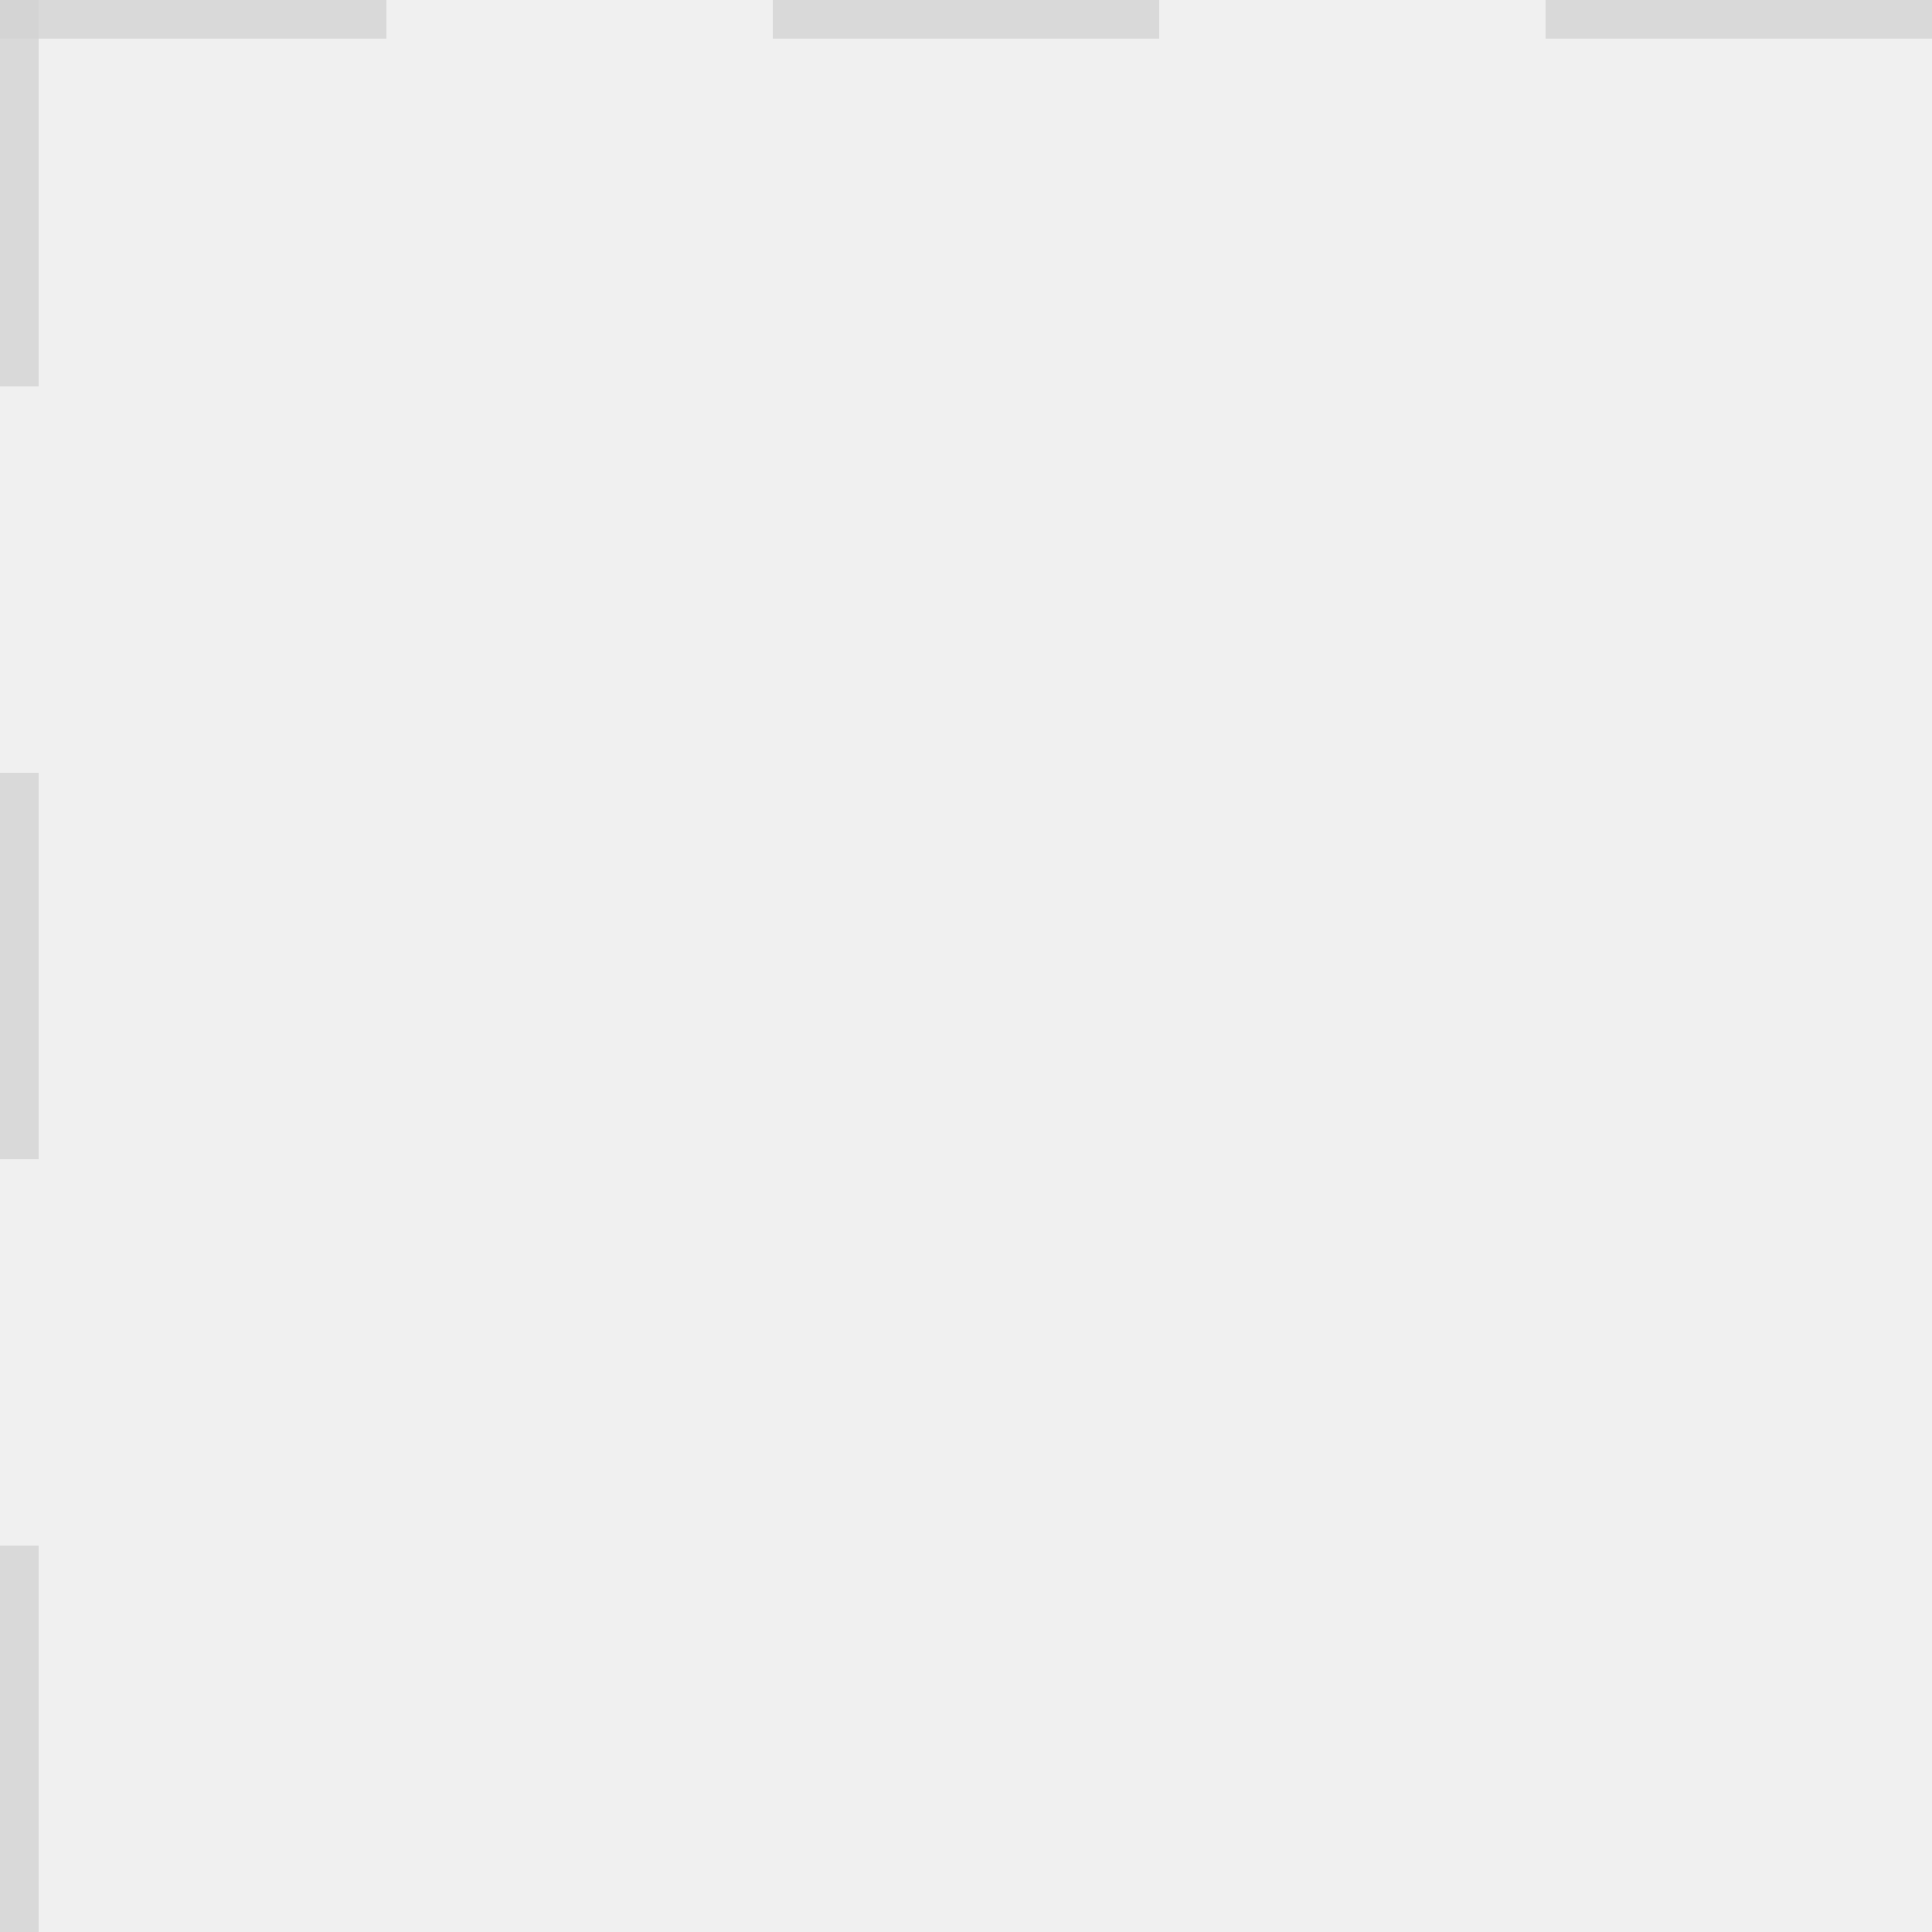
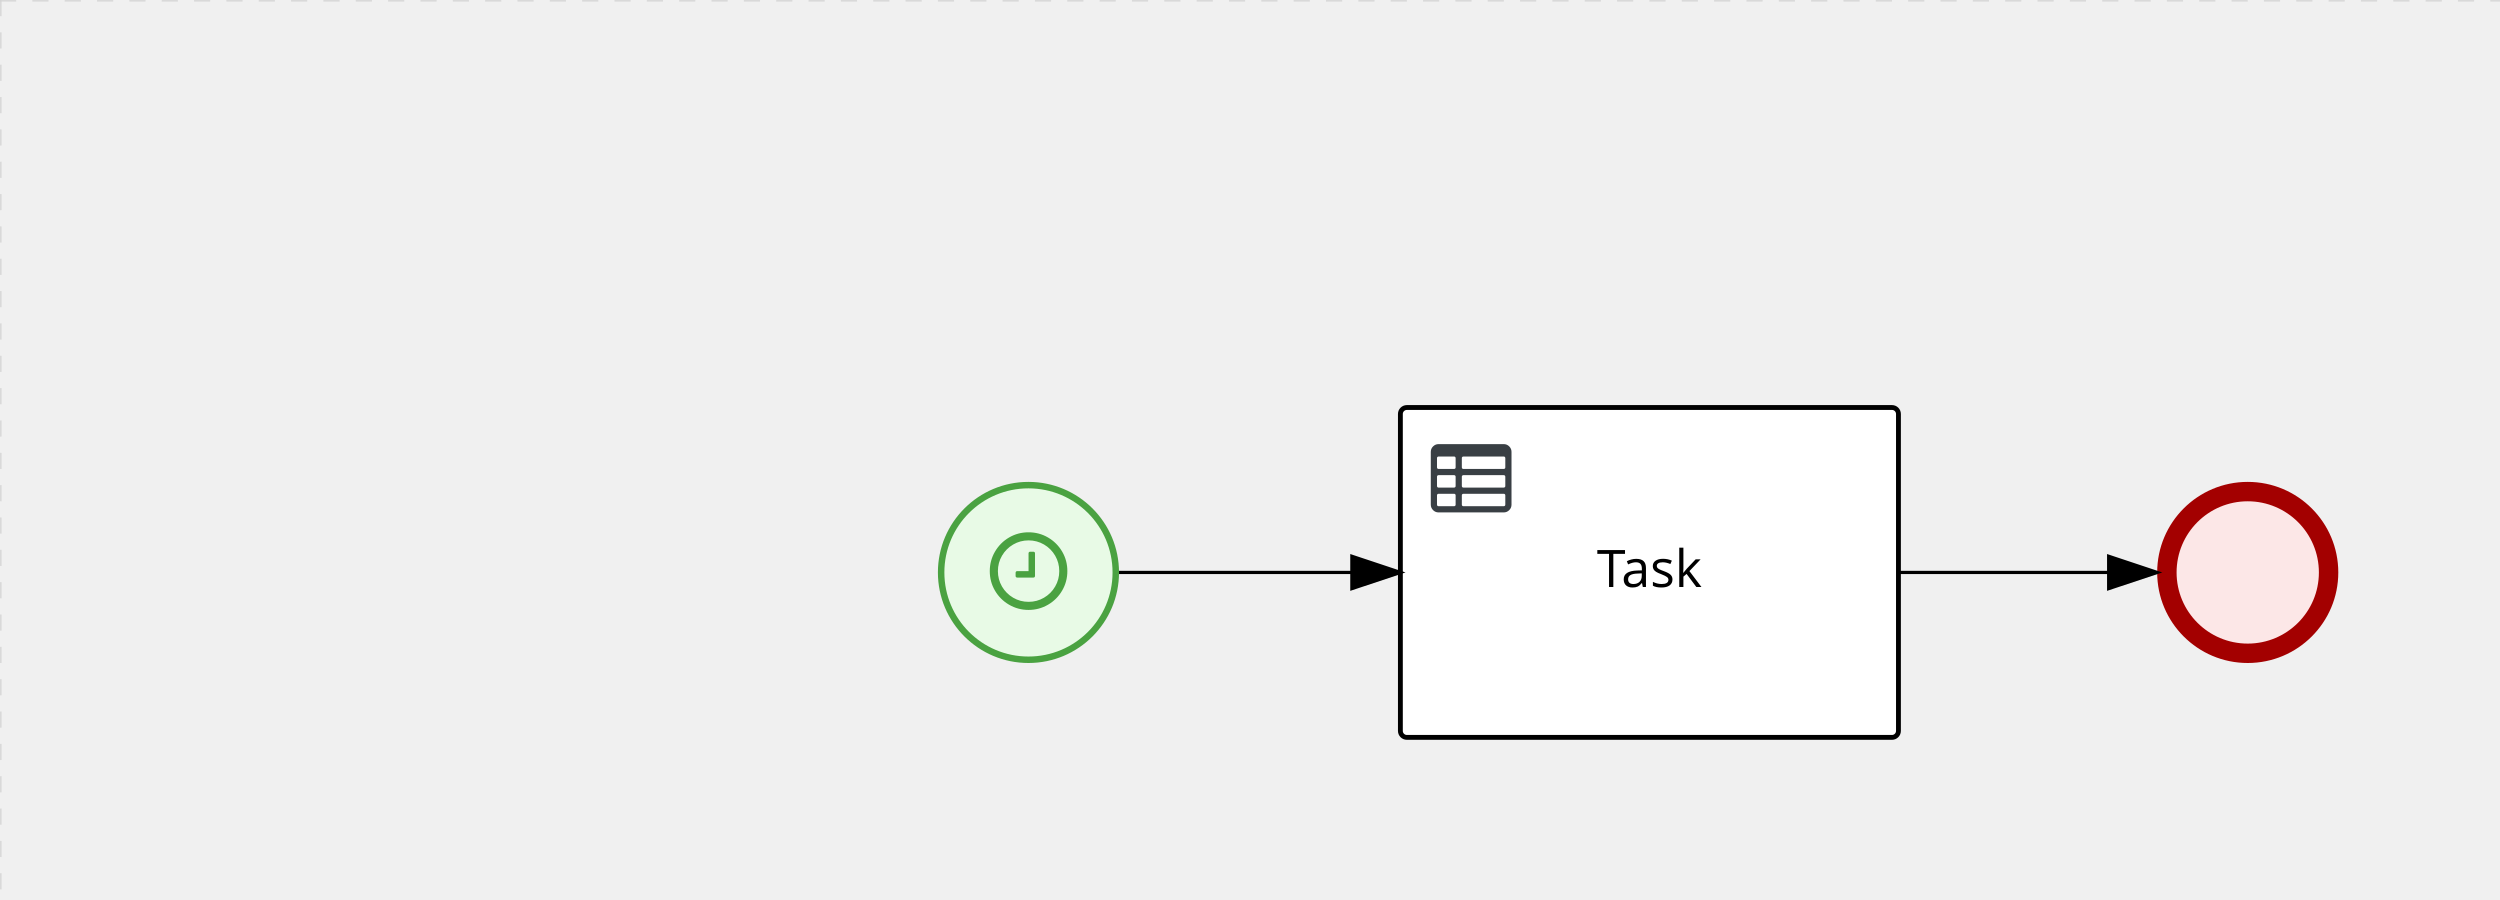
- <svg xmlns="http://www.w3.org/2000/svg" version="1.1" width="25" height="25" viewBox="0 0 25 25">
+ <svg xmlns="http://www.w3.org/2000/svg" version="1.1" width="773" height="278" viewBox="0 0 773 278">
  <defs />
  <g transform="matrix(1,0,0,1,0,0)">
    <g>
      <g>
        <g>
          <path fill="none" stroke="#d3d3d3" paint-order="fill stroke markers" d=" M 0 0 L 1200 0" stroke-miterlimit="10" stroke-opacity="0.8" stroke-dasharray="5" />
        </g>
        <g>
          <path fill="none" stroke="#d3d3d3" paint-order="fill stroke markers" d=" M 0 0 L 0 800" stroke-miterlimit="10" stroke-opacity="0.8" stroke-dasharray="5" />
        </g>
      </g>
+       <g id="_D0170356-EAF3-437A-A235-917553E374CB" bpmn2nodeid="_D0170356-EAF3-437A-A235-917553E374CB" transform="matrix(1,0,0,1,290,149)">
+         <g>
+           <path fill="none" stroke="none" />
+         </g>
+         <g transform="matrix(0.125,0,0,0.125,0,0)">
+           <g transform="matrix(1,0,0,1,0,0)">
+             <path fill="#e8fae6" stroke="none" id="_D0170356-EAF3-437A-A235-917553E374CB?shapeType=BACKGROUND" paint-order="stroke fill markers" d=" M 0 0 M 444 224 C 444 263.9 434.2 300.8 414.4 334.5 C 394.7 368.2 368 394.9 334.4 414.5 C 300.8 434.1 263.9 444 224 444 C 184.1 444 147.2 434.2 113.5 414.4 C 79.8 394.7 53.1 368 33.5 334.4 C 13.9 300.8 4 263.9 4 224 C 4 184.1 13.8 147.2 33.6 113.5 C 53.4 79.8 80.1 53.1 113.6 33.5 C 147.1 13.9 184.1 4 224 4 C 263.9 4 300.8 13.8 334.5 33.6 C 368.2 53.4 394.9 80.1 414.5 113.6 C 434.1 147.1 444 184.1 444 224 Z" />
+           </g>
+           <g>
+             <g transform="matrix(1,0,0,1,0,0)">
+               <g transform="matrix(1,0,0,1,0,0)">
+                 <path fill="rgb(74,162,65)" stroke="none" id="_D0170356-EAF3-437A-A235-917553E374CB?shapeType=BORDER&amp;renderType=FILL" paint-order="stroke fill markers" d=" M 0 0 M 224 0 C 100.3 0 0 100.3 0 224 C 0 347.7 100.3 448 224 448 C 347.7 448 448 347.7 448 224 C 448 100.3 347.7 0 224 0 Z M 0 0 M 224 432 C 109.1 432 16 338.9 16 224 C 16 109.1 109.1 16 224 16 C 338.9 16 432 109.1 432 224 C 432 338.9 338.9 432 224 432 Z" />
+               </g>
+             </g>
+           </g>
+           <g>
+             <g transform="matrix(1,0,0,1,0,0)">
+               <g transform="matrix(1,0,0,1,0,0)">
+                 <path fill="#4aa241" stroke="none" id="_D0170356-EAF3-437A-A235-917553E374CB_wait" paint-order="stroke fill markers" d=" M 0 0 M 240.2 176.7 L 240.2 232.7 C 240.2 233.9 239.8 234.8 239.1 235.6 C 238.4 236.4 237.4 236.7 236.2 236.7 L 196.2 236.7 C 195 236.7 194.1 236.3 193.3 235.6 C 192.5 234.9 192.2 233.9 192.2 232.7 L 192.2 224.7 C 192.2 223.5 192.6 222.6 193.3 221.8 C 194 221 195 220.7 196.2 220.7 L 224.2 220.7 L 224.2 176.7 C 224.2 175.5 224.6 174.6 225.3 173.8 C 226 173 227 172.7 228.2 172.7 L 236.2 172.7 C 237.3 172.7 238.3 173.1 239.1 173.8 C 239.9 174.5 240.2 175.5 240.2 176.7 Z M 0 0 M 300.2 220.7 C 300.2 206.9 296.8 194.2 290.1 182.6 C 283.3 171 274.1 161.7 262.5 154.9 C 250.8 148.1 238.1 144.7 224.3 144.7 C 210.5 144.7 197.8 148.1 186.2 154.9 C 174.6 161.7 165.4 170.9 158.6 182.5 C 151.8 194.1 148.4 206.9 148.4 220.7 C 148.4 234.5 151.8 247.2 158.5 258.8 C 165.3 270.4 174.6 279.7 186.2 286.5 C 197.8 293.3 210.5 296.7 224.3 296.7 C 238.1 296.7 250.8 293.3 262.4 286.5 C 274 279.7 283.3 270.5 290 258.9 C 296.8 247.2 300.2 234.5 300.2 220.7 Z M 0 0 M 320.2 220.7 C 320.2 238.1 315.9 254.2 307.3 268.9 C 298.7 283.6 287.1 295.3 272.4 303.8 C 257.7 312.4 241.6 316.7 224.2 316.7 C 206.8 316.7 190.7 312.4 176 303.8 C 161.3 295.2 149.7 283.6 141.1 268.9 C 132.5 254.2 128.3 238.1 128.3 220.7 C 128.3 203.3 132.6 187.2 141.2 172.5 C 149.8 157.8 161.4 146.1 176.1 137.5 C 190.8 128.9 206.9 124.7 224.3 124.7 C 241.7 124.7 257.8 129 272.5 137.6 C 287.2 146.2 298.9 157.9 307.4 172.5 C 316 187.2 320.2 203.3 320.2 220.7 Z" />
+               </g>
+             </g>
+           </g>
+         </g>
+         <g transform="matrix(1,0,0,1,28,61)" />
+       </g>
+       <g id="_392D18CA-6915-4333-A89A-70F6DBED9738" bpmn2nodeid="_392D18CA-6915-4333-A89A-70F6DBED9738" transform="matrix(1,0,0,1,433,126)">
+         <g>
+           <path fill="none" stroke="none" />
+         </g>
+         <g transform="matrix(1,0,0,1,0,0)">
+           <path fill="#ffffff" stroke="none" id="_392D18CA-6915-4333-A89A-70F6DBED9738?shapeType=BACKGROUND" paint-order="stroke fill markers" d=" M 2 0 L 152 0 L 152 0 A 2 2 0 0 1 154 2 L 154 100 L 154 100 A 2 2 0 0 1 152 102 L 2 102 L 2 102 A 2 2 0 0 1 0 100 L 0 2 L 0 2 A 2 2 0 0 1 2 0 Z" />
+         </g>
+         <g transform="matrix(1,0,0,1,0,0)">
+           <path fill="none" stroke="rgb(0,0,0)" id="_392D18CA-6915-4333-A89A-70F6DBED9738?shapeType=BORDER&amp;renderType=STROKE" paint-order="fill stroke markers" d=" M 2 0 L 152 0 L 152 0 A 2 2 0 0 1 154 2 L 154 100 L 154 100 A 2 2 0 0 1 152 102 L 2 102 L 2 102 A 2 2 0 0 1 0 100 L 0 2 L 0 2 A 2 2 0 0 1 2 0 Z" stroke-miterlimit="10" stroke-width="1.5" stroke-dasharray="" />
+         </g>
+         <g>
+           <g transform="matrix(0.06,0,0,0.06,9.4,9.4)">
+             <g transform="matrix(1,0,0,1,0,0)">
+               <path fill="#393f44" stroke="none" id="_392D18CA-6915-4333-A89A-70F6DBED9738_task__l39e__3KHJ" paint-order="stroke fill markers" d=" M 0 0 M 128 344 L 128 296 C 128 293.7 127.2 291.8 125.8 290.2 C 124.4 288.6 122.4 288 120 288 L 40 288 C 37.7 288 35.8 288.8 34.2 290.2 C 32.6 291.6 32 293.7 32 296 L 32 344 C 32 346.3 32.8 348.2 34.2 349.8 C 35.6 351.4 37.6 352 40 352 L 120 352 C 122.3 352 124.2 351.2 125.8 349.8 C 127.4 348.4 128 346.3 128 344 Z M 0 0 M 128 248 L 128 200 C 128 197.7 127.2 195.8 125.8 194.2 C 124.4 192.6 122.4 192 120 192 L 40 192 C 37.7 192 35.8 192.8 34.2 194.2 C 32.6 195.6 32 197.7 32 200 L 32 248 C 32 250.3 32.8 252.2 34.2 253.8 C 35.6 255.4 37.6 256 40 256 L 120 256 C 122.3 256 124.2 255.2 125.8 253.8 C 127.4 252.4 128 250.3 128 248 Z M 0 0 M 376 352 C 378.3 352 380.2 351.2 381.8 349.8 C 383.4 348.4 384 346.4 384 344 L 384 296 C 384 293.7 383.2 291.8 381.8 290.2 C 380.4 288.6 378.4 288 376 288 L 168 288 C 165.7 288 163.8 288.8 162.2 290.2 C 160.6 291.6 160 293.6 160 296 L 160 344 C 160 346.3 160.8 348.2 162.2 349.8 C 163.6 351.4 165.6 352 168 352 L 376 352 Z M 0 0 M 128 152 L 128 104 C 128 101.7 127.2 99.8 125.8 98.2 C 124.4 96.6 122.3 96 120 96 L 40 96 C 37.7 96 35.8 96.8 34.2 98.2 C 32.6 99.6 32 101.7 32 104 L 32 152 C 32 154.3 32.8 156.2 34.2 157.8 C 35.6 159.4 37.6 160 40 160 L 120 160 C 122.3 160 124.2 159.2 125.8 157.8 C 127.4 156.4 128 154.3 128 152 Z M 0 0 M 376 256 C 378.3 256 380.2 255.2 381.8 253.8 C 383.4 252.4 384 250.4 384 248 L 384 200 C 384 197.7 383.2 195.8 381.8 194.2 C 380.4 192.6 378.4 192 376 192 L 168 192 C 165.7 192 163.8 192.8 162.2 194.2 C 160.6 195.6 160 197.6 160 200 L 160 248 C 160 250.3 160.8 252.2 162.2 253.8 C 163.6 255.4 165.6 256 168 256 L 376 256 Z M 0 0 M 376 160 C 378.3 160 380.2 159.2 381.8 157.8 C 383.4 156.4 384 154.4 384 152 L 384 104 C 384 101.7 383.2 99.8 381.8 98.2 C 380.4 96.6 378.3 96 376 96 L 168 96 C 165.7 96 163.8 96.8 162.2 98.2 C 160.6 99.6 160 101.6 160 104 L 160 152 C 160 154.3 160.8 156.2 162.2 157.8 C 163.6 159.4 165.6 160 168 160 L 376 160 Z M 0 0 M 416 72 L 416 344 C 416 355 412.1 364.4 404.2 372.2 C 396.3 380 387 384 376 384 L 40 384 C 29 384 19.6 380.1 11.8 372.2 C 4 364.3 0 355 0 344 L 0 72 C 0 61 3.9 51.6 11.8 43.8 C 19.7 36 29 32 40 32 L 376 32 C 387 32 396.4 35.9 404.2 43.8 C 412 51.7 416 61 416 72 Z" />
+             </g>
+           </g>
+         </g>
+         <g transform="matrix(1,0,0,1,60.75,43.5)">
+           <text fill="#000000" stroke="none" font-family="Open Sans" font-size="12pt" font-style="normal" font-weight="normal" text-decoration="normal" x="16.25" y="12" text-anchor="middle" dominant-baseline="alphabetic">Task</text>
+         </g>
+       </g>
+       <g id="_E8689507-22F9-4E46-9EC6-767BB10743B7" bpmn2nodeid="_E8689507-22F9-4E46-9EC6-767BB10743B7">
+         <g>
+           <path fill="none" stroke="rgb(0,0,0)" paint-order="fill stroke markers" d=" M 346 177 L 418 177" stroke-miterlimit="10" stroke-dasharray="" />
+         </g>
+         <g transform="matrix(1,0,0,1,346,177)" />
+         <g transform="matrix(6.123233995736766e-17,1,-1,6.123233995736766e-17,433,172)">
+           <path fill="rgb(0,0,0)" stroke="rgb(0,0,0)" paint-order="fill stroke markers" d=" M 10 15 L 0 15 L 5 0 Z" stroke-miterlimit="10" stroke-dasharray="" />
+         </g>
+         <g transform="matrix(1,0,0,1,346,167)" />
+       </g>
+       <g id="_8D6AA935-9CEE-4DA5-91CF-5E19CCC2A55F" bpmn2nodeid="_8D6AA935-9CEE-4DA5-91CF-5E19CCC2A55F" transform="matrix(1,0,0,1,667,149)">
+         <g>
+           <path fill="none" stroke="none" />
+         </g>
+         <g transform="matrix(0.125,0,0,0.125,0,0)">
+           <g transform="matrix(1,0,0,1,0,0)">
+             <path fill="#fce7e7" stroke="none" id="_8D6AA935-9CEE-4DA5-91CF-5E19CCC2A55F?shapeType=BACKGROUND" paint-order="stroke fill markers" d=" M 0 0 M 444 224 C 444 263.9 434.2 300.8 414.4 334.5 C 394.7 368.2 368 394.9 334.4 414.5 C 300.8 434.1 263.9 444 224 444 C 184.1 444 147.2 434.2 113.5 414.4 C 79.8 394.7 53.1 368 33.5 334.4 C 13.9 300.8 4 263.9 4 224 C 4 184.1 13.8 147.2 33.6 113.5 C 53.4 79.8 80.1 53.1 113.6 33.5 C 147.1 13.9 184.1 4 224 4 C 263.9 4 300.8 13.8 334.5 33.6 C 368.2 53.4 394.9 80.1 414.5 113.6 C 434.1 147.1 444 184.1 444 224 Z" />
+           </g>
+           <g>
+             <g transform="matrix(1,0,0,1,0,0)">
+               <g transform="matrix(1,0,0,1,0,0)">
+                 <path fill="rgb(163,0,0)" stroke="none" id="_8D6AA935-9CEE-4DA5-91CF-5E19CCC2A55F?shapeType=BORDER&amp;renderType=FILL" paint-order="stroke fill markers" d=" M 0 0 M 224 0 C 100.3 0 0 100.3 0 224 C 0 347.7 100.3 448 224 448 C 347.7 448 448 347.7 448 224 C 448 100.3 347.7 0 224 0 Z M 0 0 M 224 400 C 126.8 400 48 321.2 48 224 C 48 126.8 126.8 48 224 48 C 321.2 48 400 126.8 400 224 C 400 321.2 321.2 400 224 400 Z" />
+               </g>
+             </g>
+           </g>
+         </g>
+         <g transform="matrix(1,0,0,1,28,61)" />
+       </g>
+       <g id="_4C711B73-47E0-4C86-BADC-CBF12F90AFDE" bpmn2nodeid="_4C711B73-47E0-4C86-BADC-CBF12F90AFDE">
+         <g>
+           <path fill="none" stroke="#000000" paint-order="fill stroke markers" d=" M 587 177 L 652 177" stroke-miterlimit="10" stroke-dasharray="" />
+         </g>
+         <g transform="matrix(1,0,0,1,587,177)" />
+         <g transform="matrix(6.123233995736766e-17,1,-1,6.123233995736766e-17,667,172)">
+           <path fill="#000000" stroke="#000000" paint-order="fill stroke markers" d=" M 10 15 L 0 15 L 5 0 Z" stroke-miterlimit="10" stroke-dasharray="" />
+         </g>
+         <g transform="matrix(1,0,0,1,587,167)" />
+       </g>
+       <g transform="matrix(1,0,0,1,667,149)" />
+       <g transform="matrix(1,0,0,1,290,149)" />
+       <g transform="matrix(1,0,0,1,433,126)" />
    </g>
  </g>
</svg>
